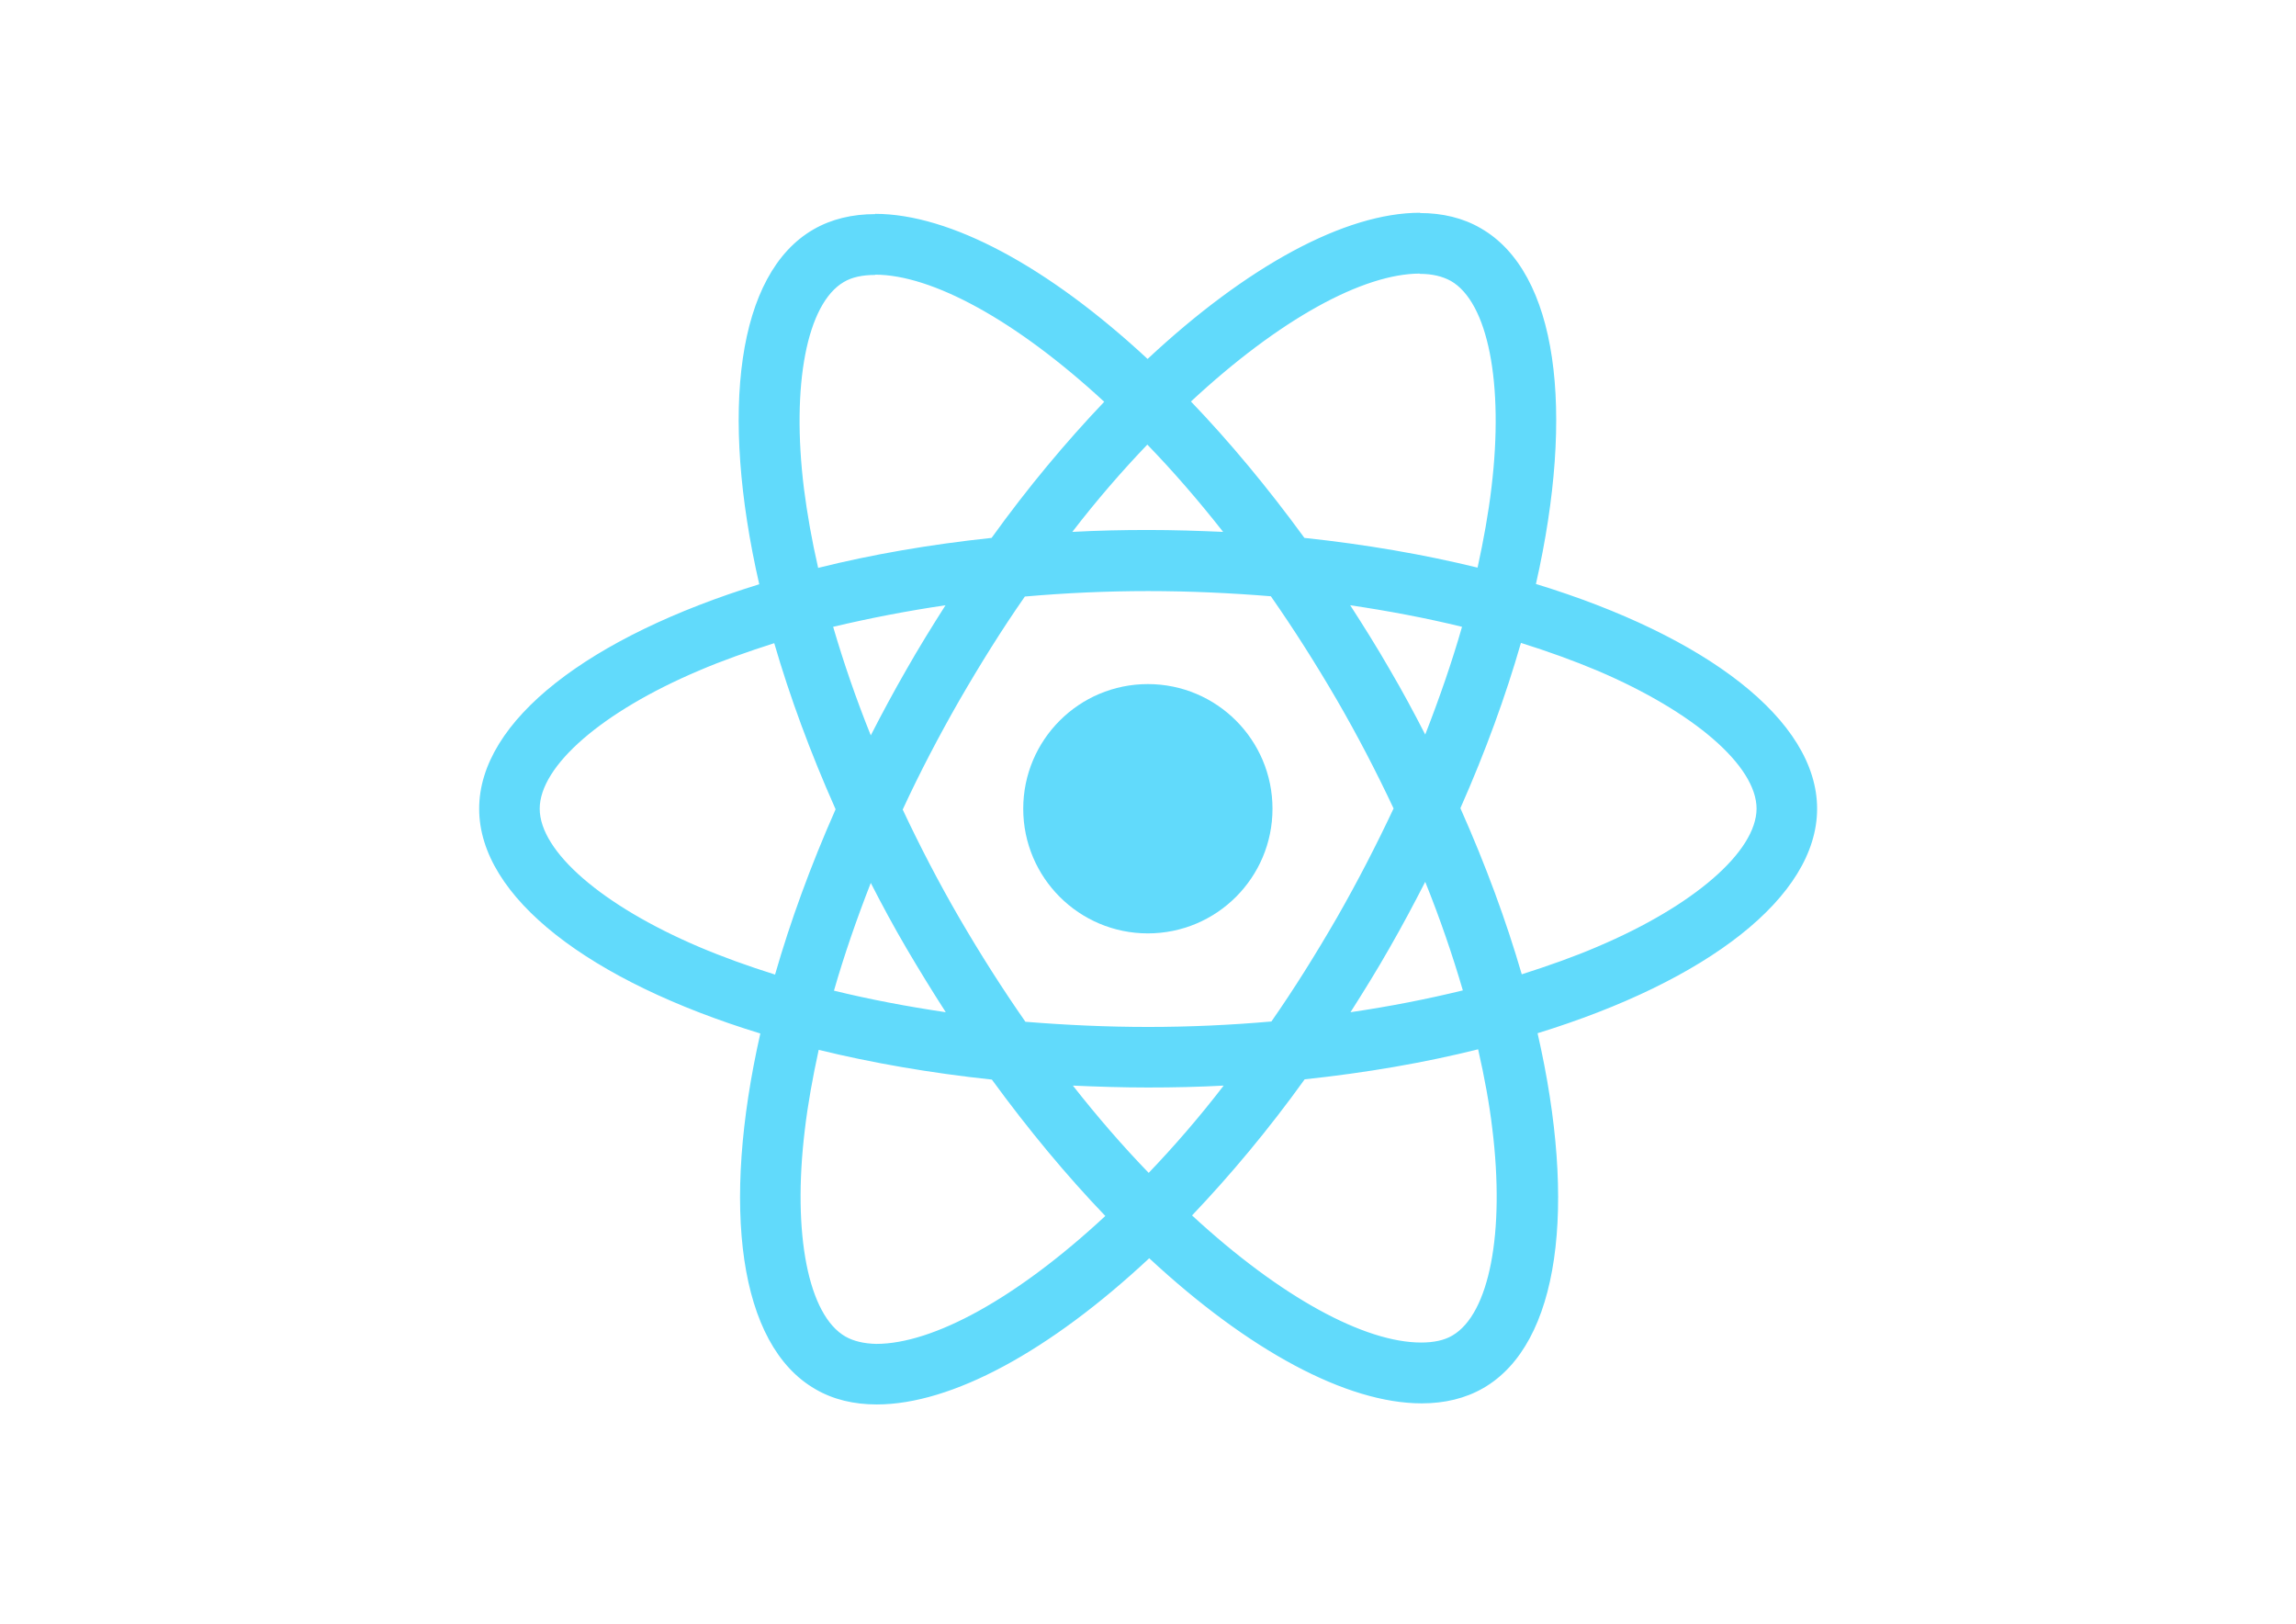
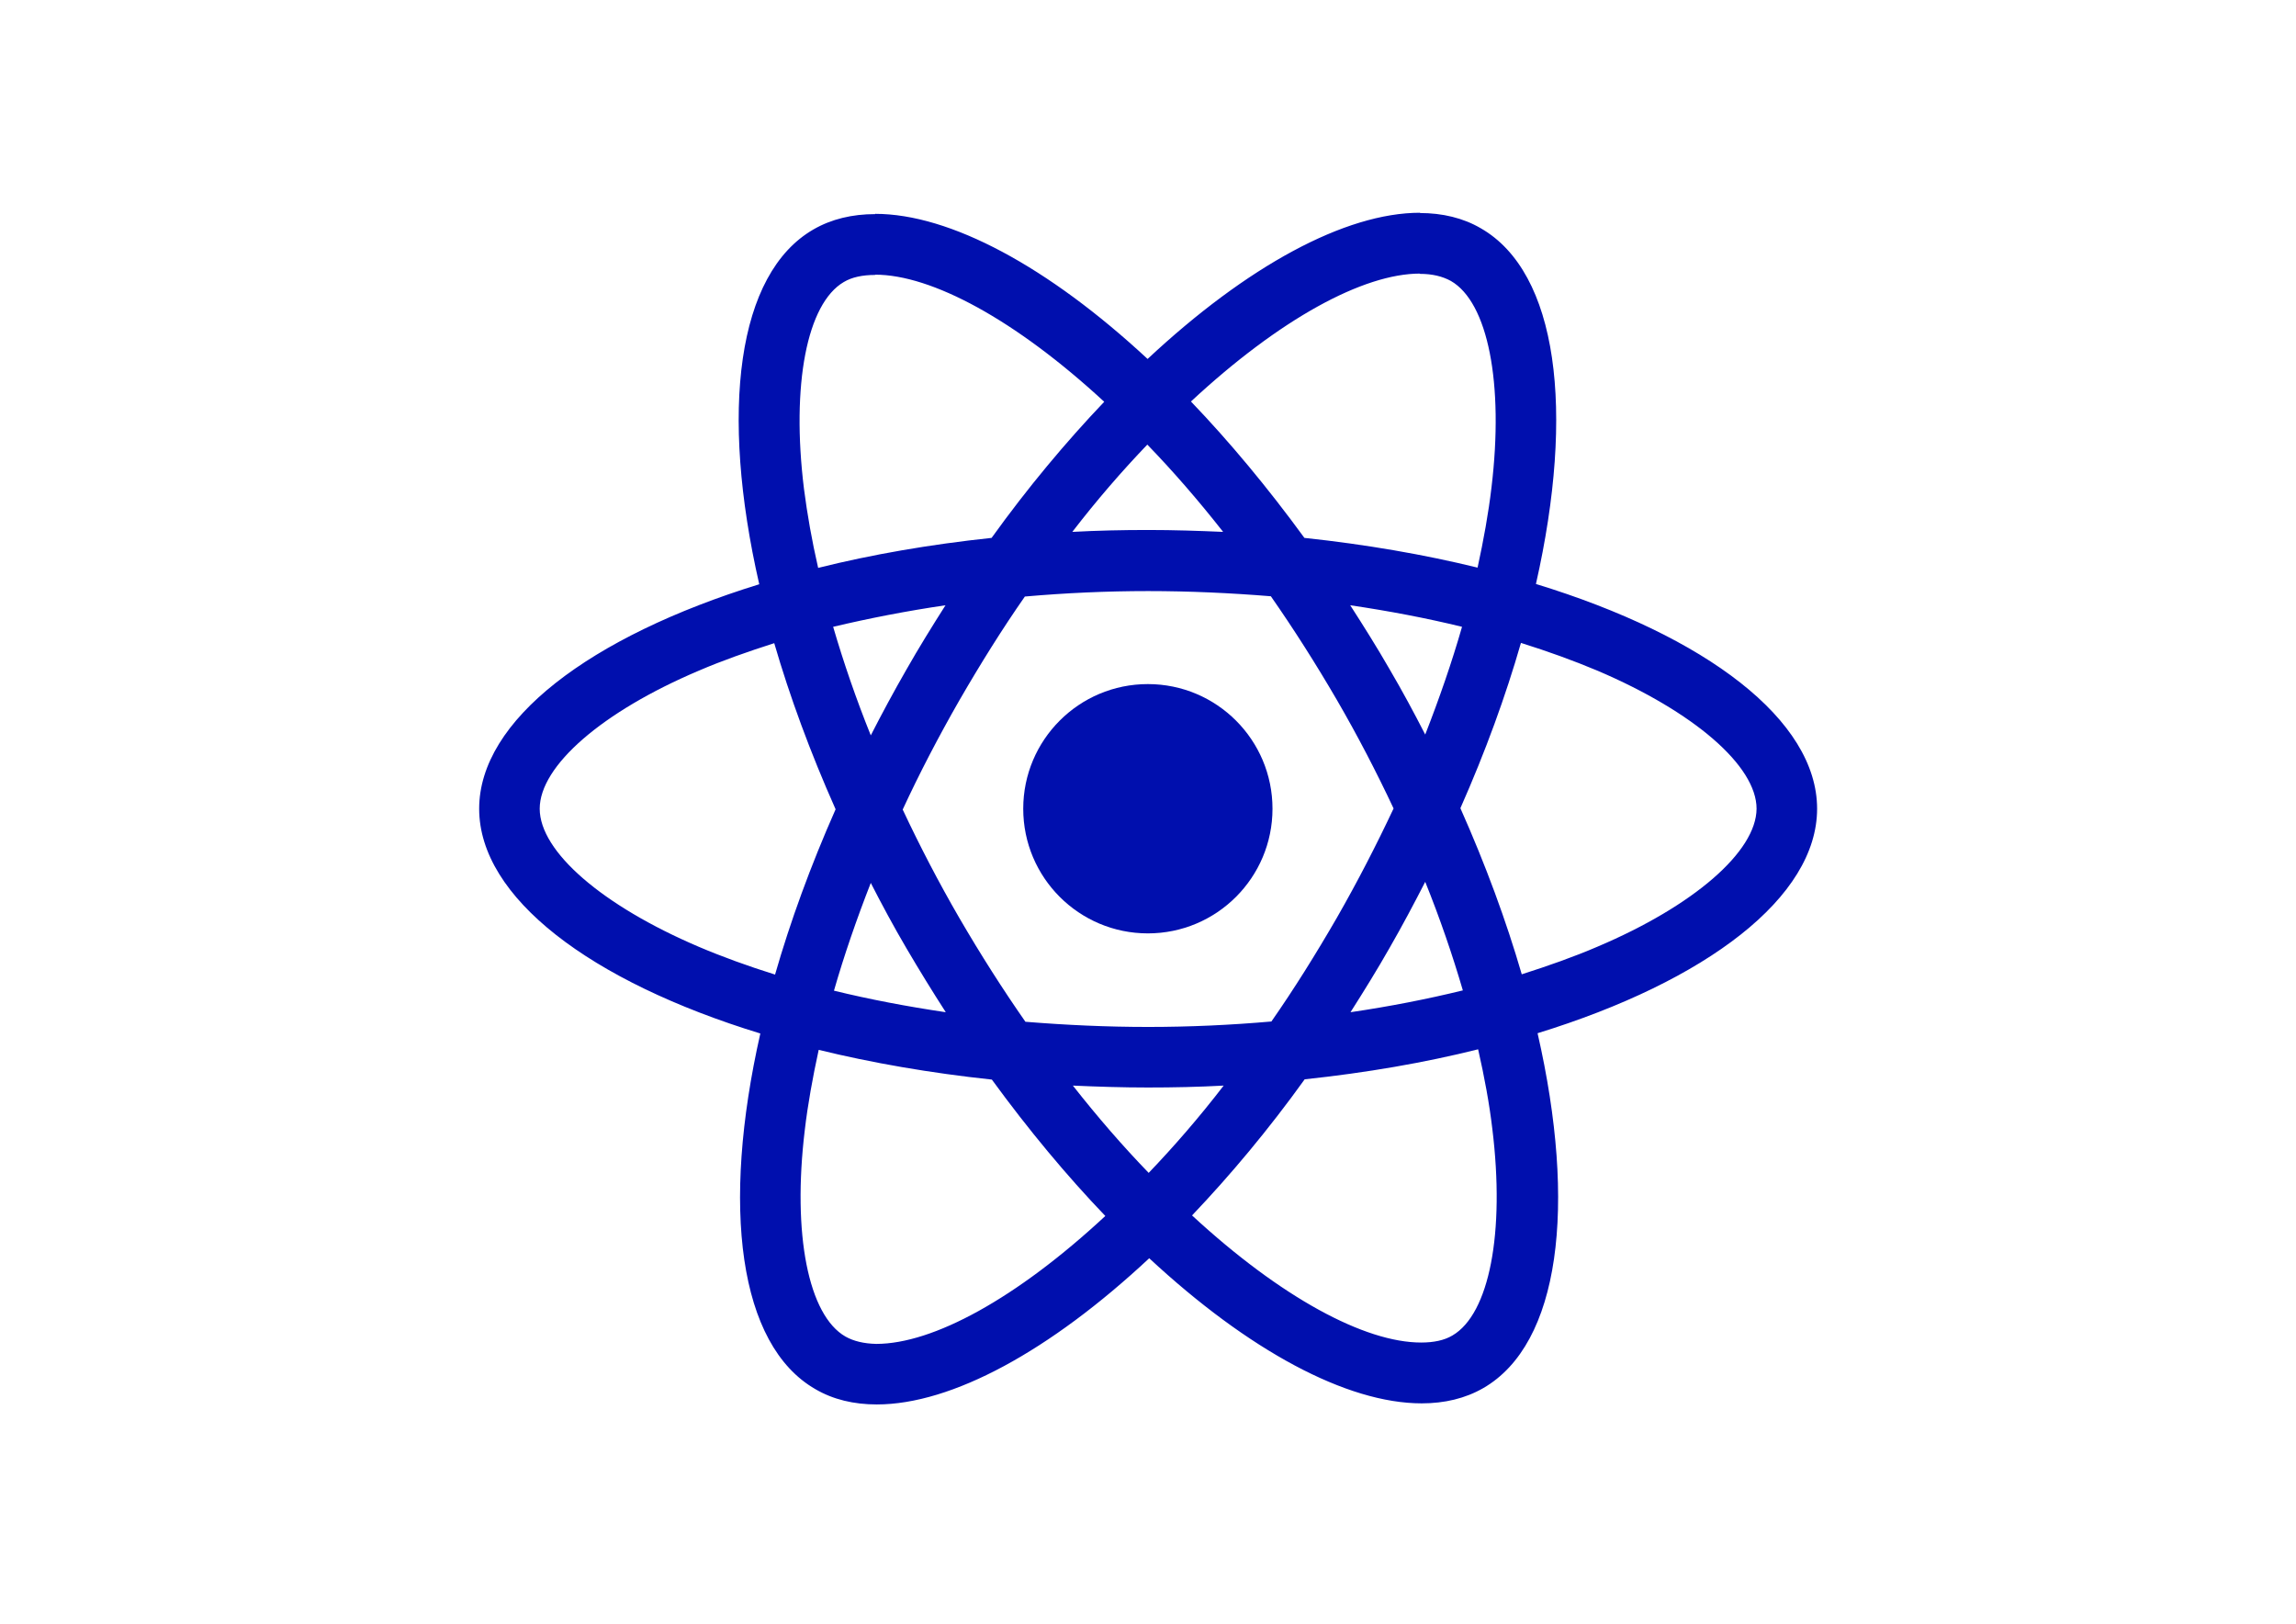
<svg xmlns="http://www.w3.org/2000/svg" viewBox="0 0 841.9 595.3">
-   <g fill="#61DAFB">
+   <g fill="#000FAEFF">
    <path d="M666.3 296.5c0-32.5-40.7-63.3-103.1-82.4 14.4-63.6 8-114.2-20.2-130.4-6.5-3.8-14.1-5.6-22.4-5.6v22.3c4.6 0 8.3.9 11.4 2.6 13.6 7.8 19.5 37.5 14.9 75.7-1.1 9.4-2.9 19.3-5.1 29.4-19.6-4.8-41-8.5-63.5-10.9-13.5-18.5-27.5-35.3-41.6-50 32.6-30.3 63.2-46.9 84-46.9V78c-27.5 0-63.5 19.6-99.9 53.6-36.4-33.8-72.4-53.2-99.9-53.2v22.3c20.7 0 51.4 16.5 84 46.6-14 14.7-28 31.4-41.3 49.9-22.6 2.4-44 6.1-63.6 11-2.3-10-4-19.7-5.2-29-4.7-38.2 1.1-67.9 14.6-75.8 3-1.8 6.9-2.6 11.5-2.6V78.5c-8.4 0-16 1.8-22.6 5.6-28.1 16.2-34.4 66.7-19.9 130.1-62.2 19.2-102.7 49.9-102.7 82.3 0 32.5 40.7 63.3 103.1 82.4-14.4 63.6-8 114.2 20.2 130.4 6.5 3.8 14.1 5.6 22.5 5.6 27.5 0 63.5-19.6 99.9-53.6 36.4 33.8 72.4 53.2 99.9 53.2 8.4 0 16-1.8 22.6-5.6 28.1-16.2 34.4-66.7 19.9-130.1 62-19.1 102.5-49.9 102.5-82.3zm-130.2-66.7c-3.7 12.9-8.3 26.2-13.5 39.5-4.1-8-8.4-16-13.1-24-4.6-8-9.5-15.8-14.4-23.4 14.2 2.1 27.9 4.7 41 7.9zm-45.8 106.5c-7.8 13.5-15.8 26.3-24.1 38.2-14.9 1.3-30 2-45.2 2-15.1 0-30.2-.7-45-1.9-8.3-11.9-16.4-24.6-24.2-38-7.6-13.1-14.5-26.4-20.8-39.8 6.2-13.4 13.2-26.8 20.7-39.9 7.8-13.5 15.8-26.3 24.1-38.2 14.9-1.3 30-2 45.2-2 15.1 0 30.2.7 45 1.9 8.3 11.9 16.4 24.6 24.2 38 7.6 13.1 14.5 26.4 20.8 39.8-6.3 13.4-13.2 26.8-20.7 39.9zm32.3-13c5.4 13.4 10 26.8 13.8 39.8-13.1 3.2-26.9 5.9-41.2 8 4.9-7.7 9.8-15.6 14.4-23.7 4.6-8 8.9-16.1 13-24.1zM421.2 430c-9.3-9.6-18.6-20.3-27.8-32 9 .4 18.2.7 27.5.7 9.4 0 18.7-.2 27.8-.7-9 11.7-18.3 22.4-27.5 32zm-74.4-58.9c-14.2-2.1-27.9-4.7-41-7.9 3.7-12.9 8.3-26.2 13.5-39.5 4.1 8 8.4 16 13.1 24 4.7 8 9.5 15.8 14.4 23.4zM420.7 163c9.3 9.6 18.6 20.3 27.8 32-9-.4-18.2-.7-27.5-.7-9.4 0-18.7.2-27.8.7 9-11.7 18.3-22.4 27.5-32zm-74 58.9c-4.9 7.7-9.8 15.6-14.4 23.7-4.6 8-8.9 16-13 24-5.4-13.4-10-26.8-13.8-39.8 13.1-3.1 26.9-5.8 41.2-7.9zm-90.5 125.2c-35.4-15.1-58.3-34.9-58.3-50.6 0-15.7 22.9-35.6 58.3-50.6 8.6-3.7 18-7 27.7-10.1 5.7 19.6 13.2 40 22.5 60.9-9.2 20.8-16.6 41.1-22.2 60.6-9.9-3.1-19.3-6.5-28-10.2zM310 490c-13.6-7.8-19.5-37.5-14.9-75.7 1.1-9.4 2.9-19.3 5.1-29.4 19.6 4.8 41 8.5 63.5 10.9 13.5 18.5 27.5 35.3 41.6 50-32.6 30.3-63.2 46.9-84 46.9-4.5-.1-8.3-1-11.3-2.7zm237.2-76.2c4.7 38.2-1.1 67.9-14.6 75.8-3 1.8-6.9 2.6-11.5 2.6-20.7 0-51.4-16.5-84-46.6 14-14.7 28-31.4 41.3-49.9 22.6-2.4 44-6.1 63.6-11 2.3 10.1 4.1 19.8 5.2 29.1zm38.5-66.7c-8.6 3.7-18 7-27.7 10.1-5.7-19.6-13.2-40-22.5-60.9 9.2-20.8 16.6-41.1 22.2-60.6 9.9 3.1 19.3 6.5 28.1 10.2 35.4 15.1 58.3 34.9 58.3 50.6-.1 15.7-23 35.6-58.4 50.6zM320.8 78.4z" />
    <circle cx="420.9" cy="296.5" r="45.7" />
    <path d="M520.5 78.1z" />
  </g>
</svg>
